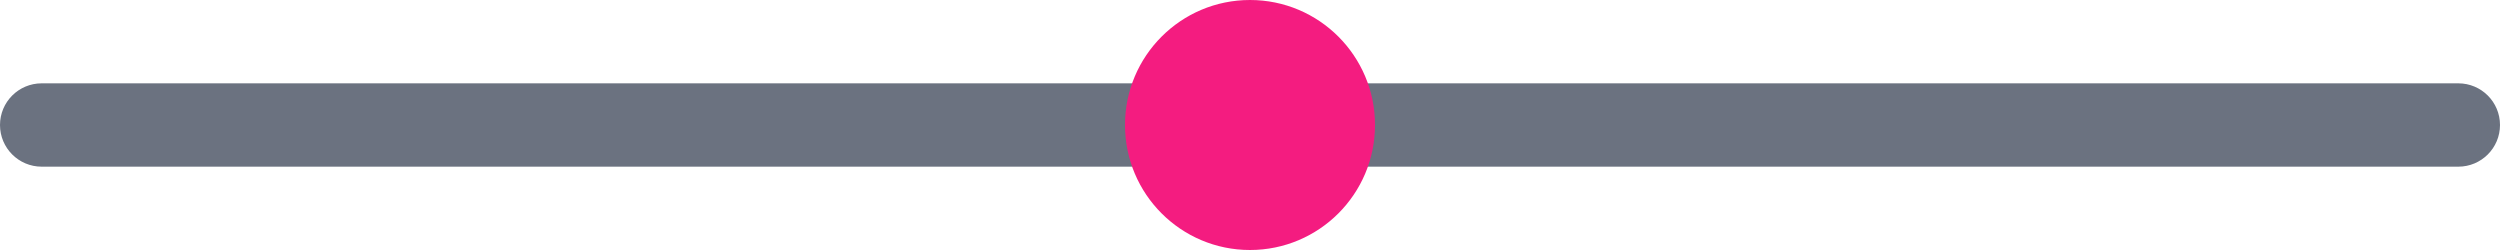
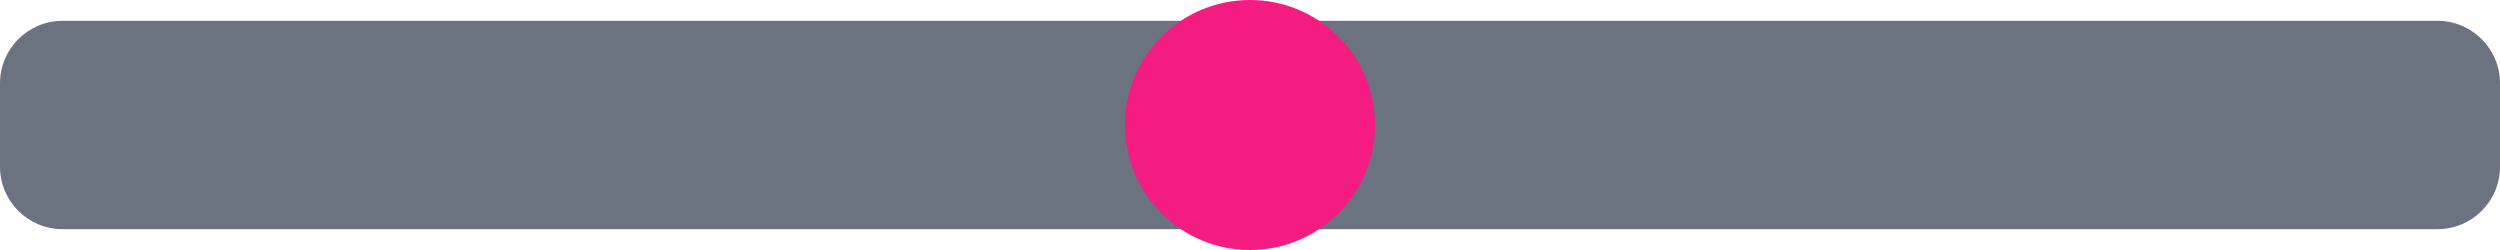
<svg xmlns="http://www.w3.org/2000/svg" width="120" height="12" viewBox="0 0 120 12">
-   <rect x="0" y="4" width="120" height="4" fill="#6B7280" rx="2" />
+   <rect x="0" y="1" width="120" height="10" fill="#6B7280" rx="3" />
  <circle cx="60" cy="6" r="6" fill="#F41C80" />
</svg>
